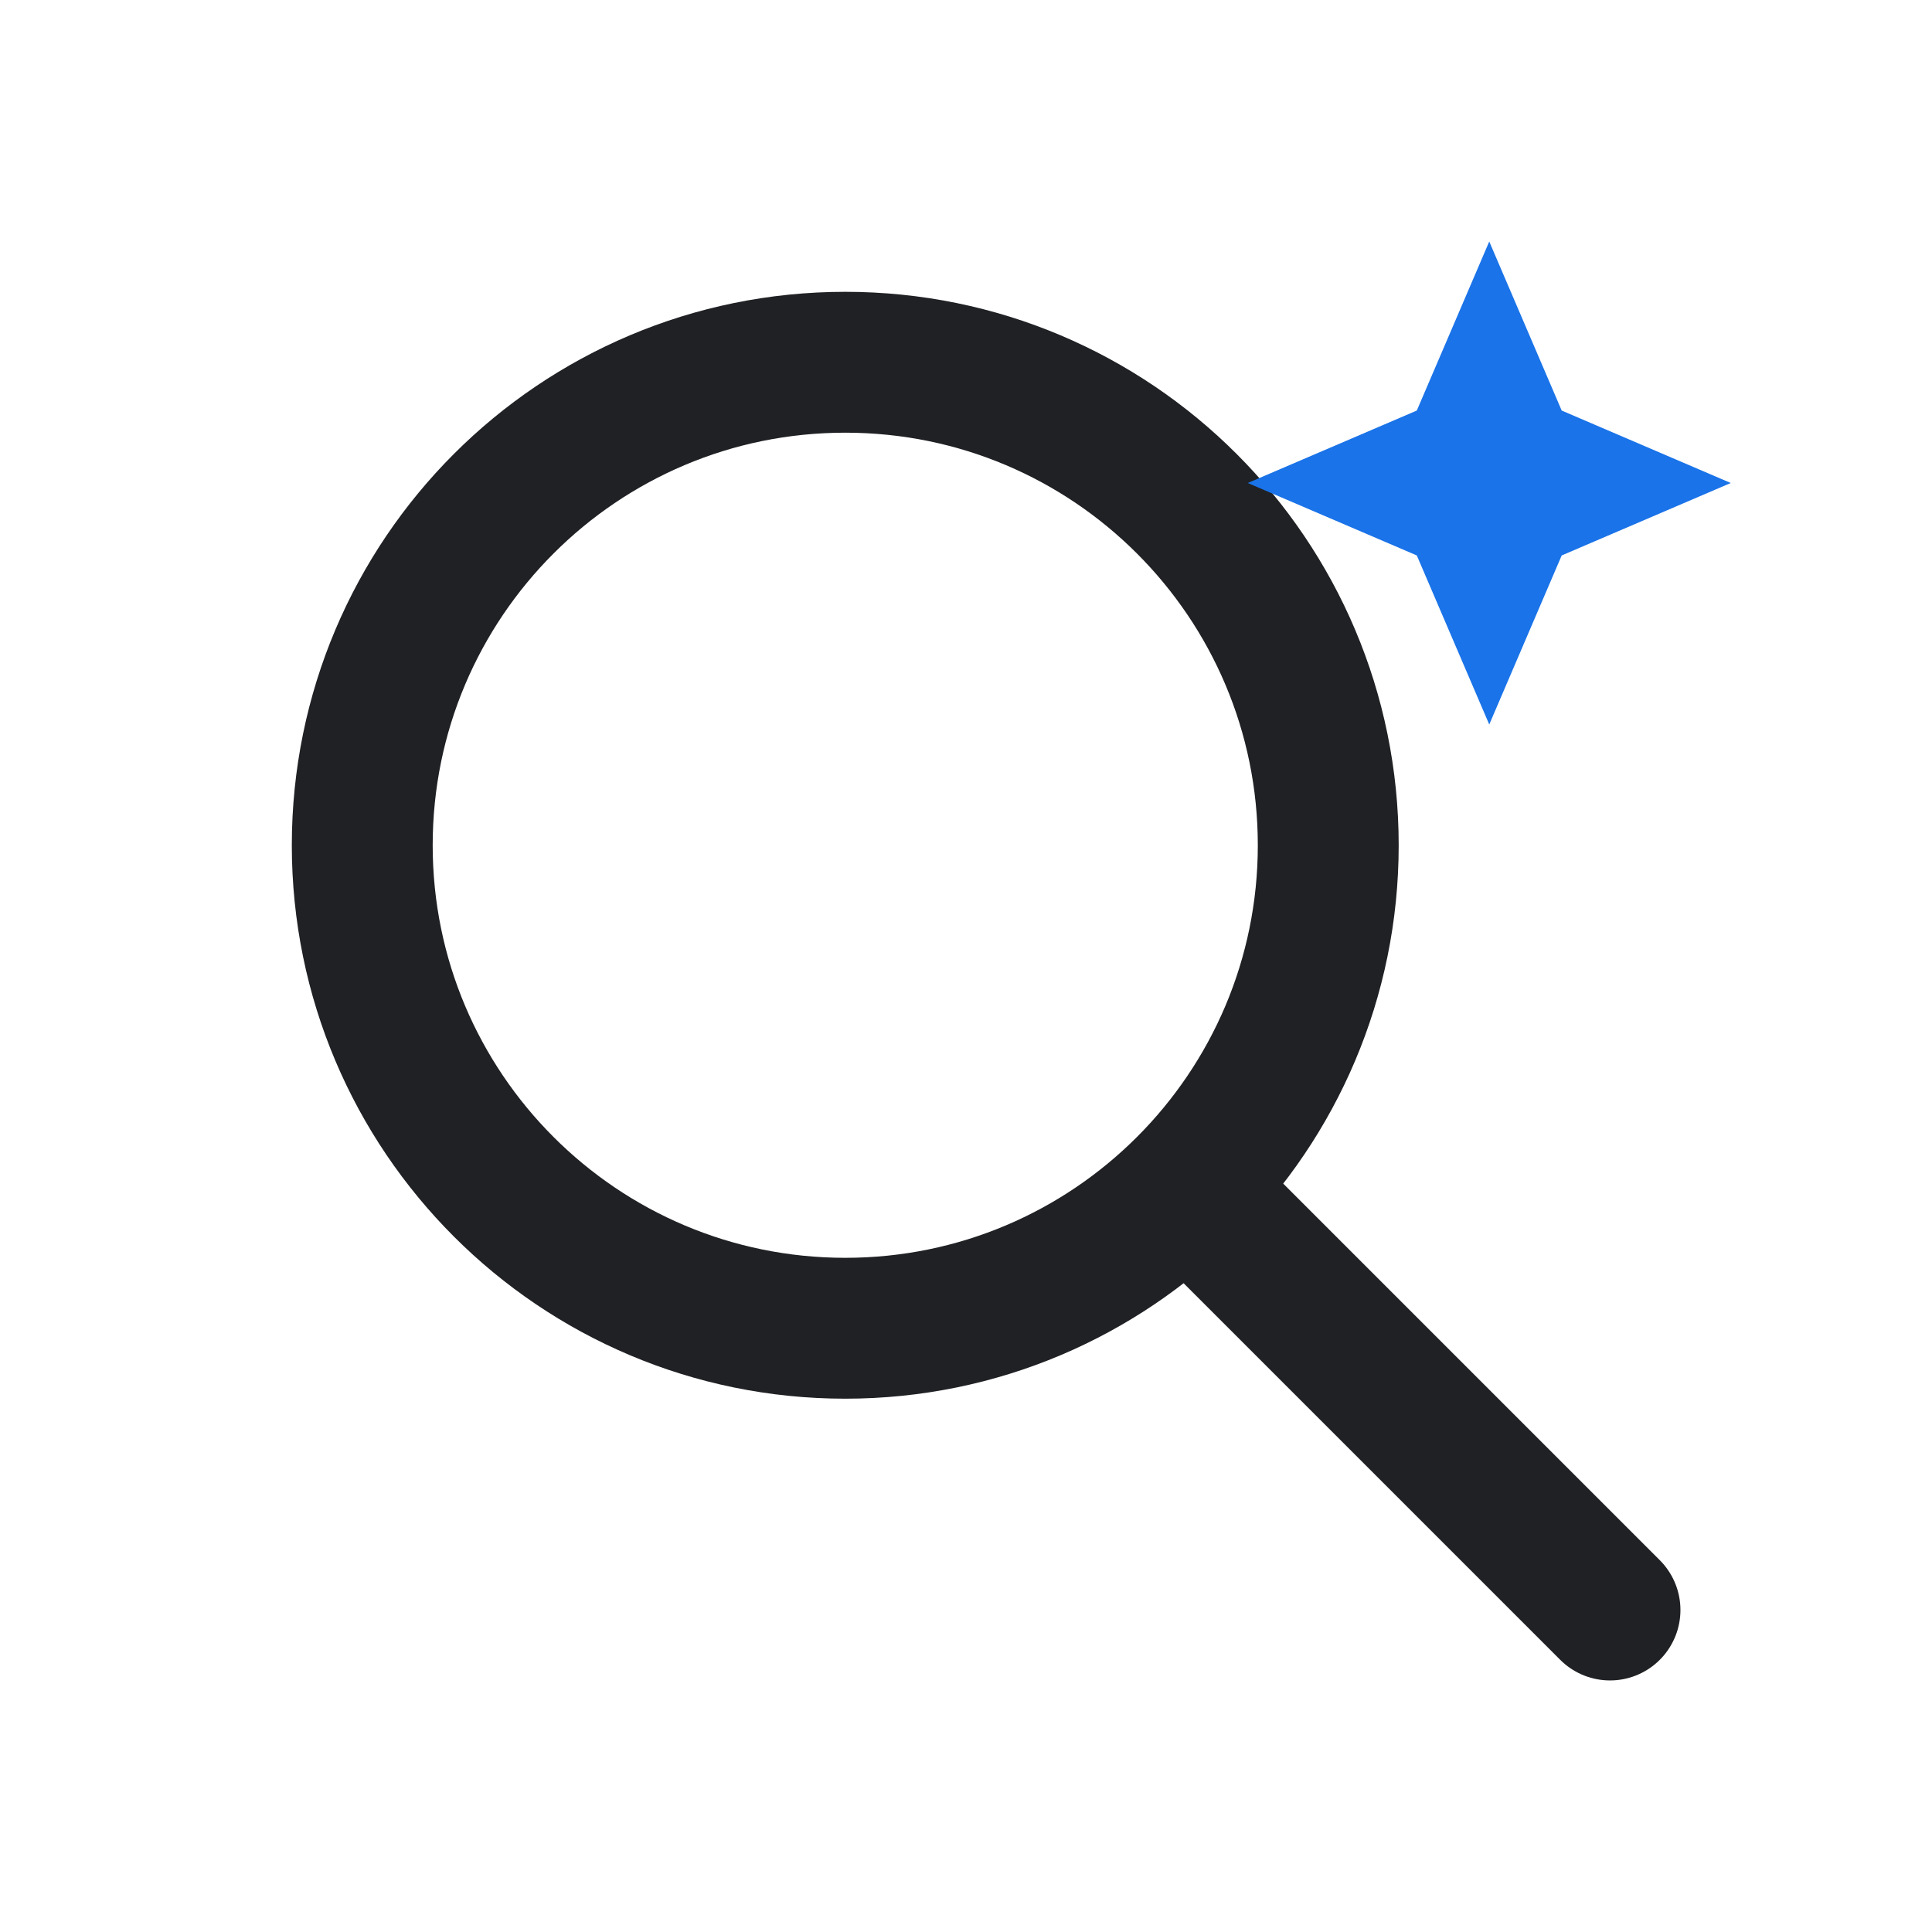
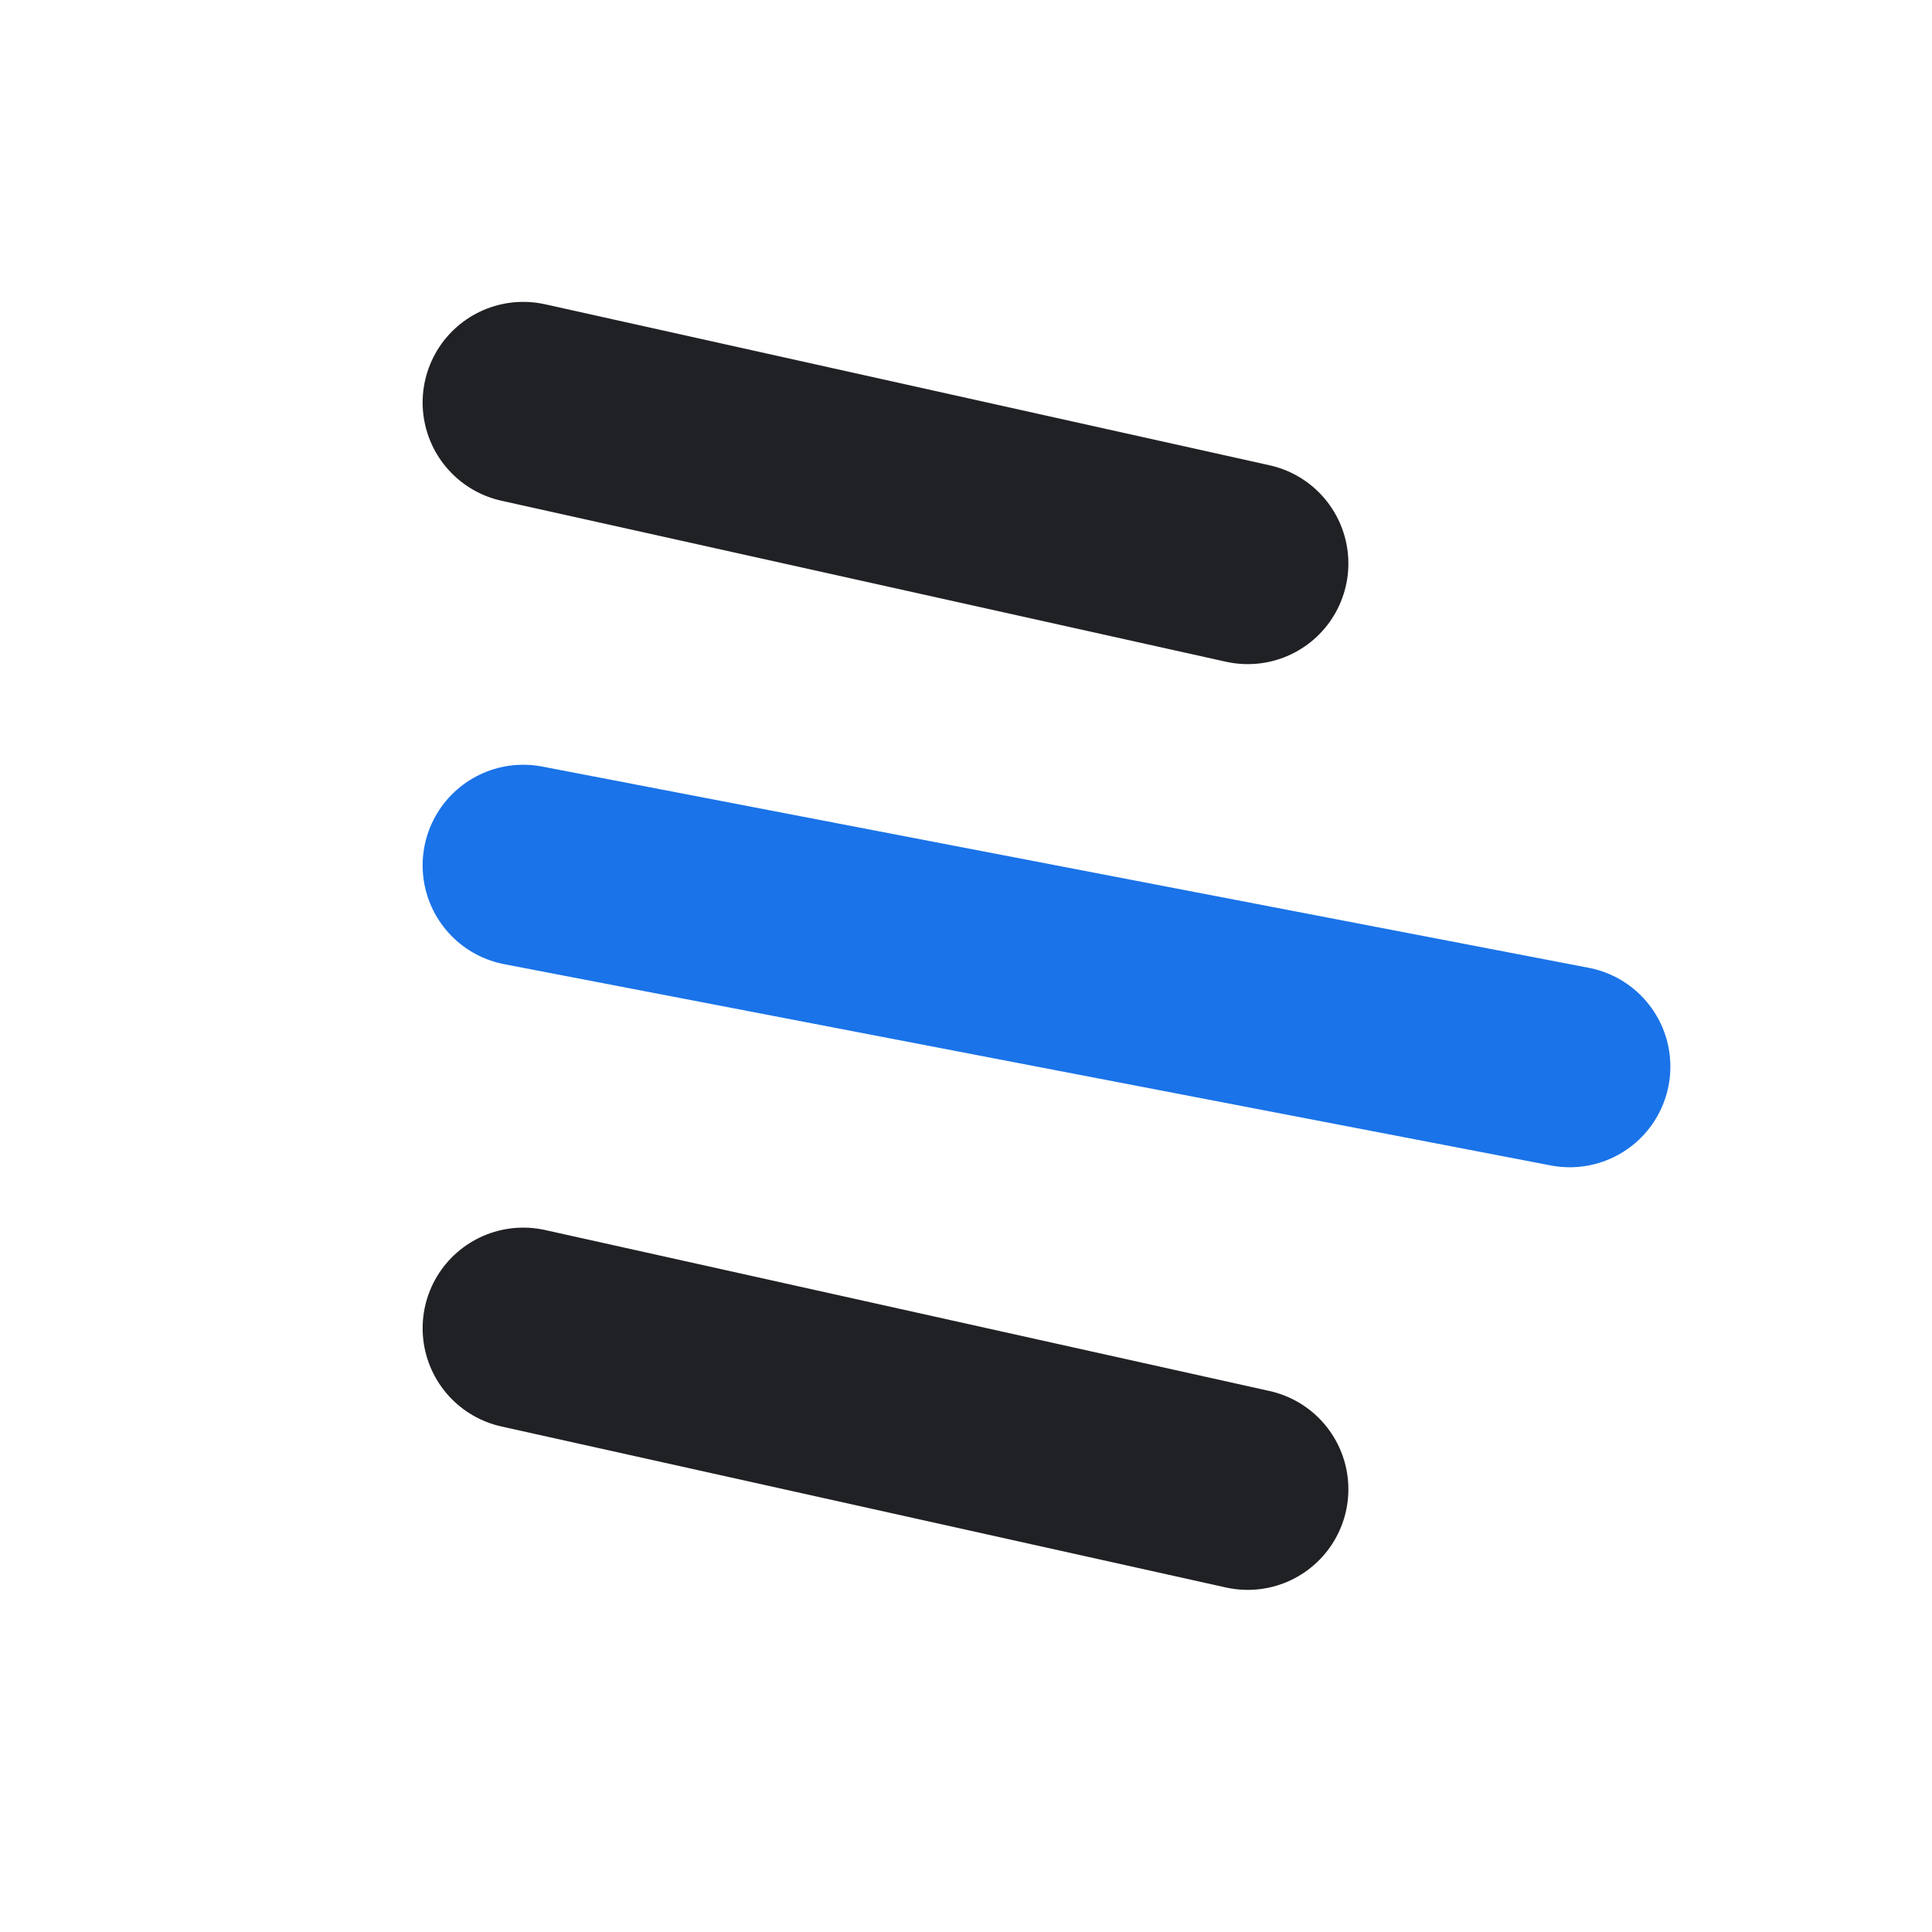
<svg xmlns="http://www.w3.org/2000/svg" viewBox="0 0 48 48" fill="none">
  <style>
    .stroke { stroke: #202124; }
-     .accent { fill: #1a73e8; }
+     .accent { stroke: #1a73e8; }
    @media (prefers-color-scheme: dark) {
      .stroke { stroke: #e8eaed; }
-       .accent { fill: #6aa9ff; }
+       .accent { stroke: #6aa9ff; }
    }
  </style>
-   <circle class="stroke" cx="21" cy="21" r="12" stroke-width="3.5" />
-   <line class="stroke" x1="30" y1="30" x2="40" y2="40" stroke-width="3.5" stroke-linecap="round" />
-   <path class="accent" d="M37 6 L38.8 10.2 L43 12 L38.8 13.8 L37 18 L35.2 13.8 L31 12 L35.2 10.2 Z" />
+   <g stroke-linecap="round" fill="none" stroke-width="5">
+     <path class="stroke" d="M13 10 L31 14" />
+     <path class="accent" d="M13 21.5 L39 26.5" />
+     <path class="stroke" d="M13 33 L31 37" />
+   </g>
</svg>
